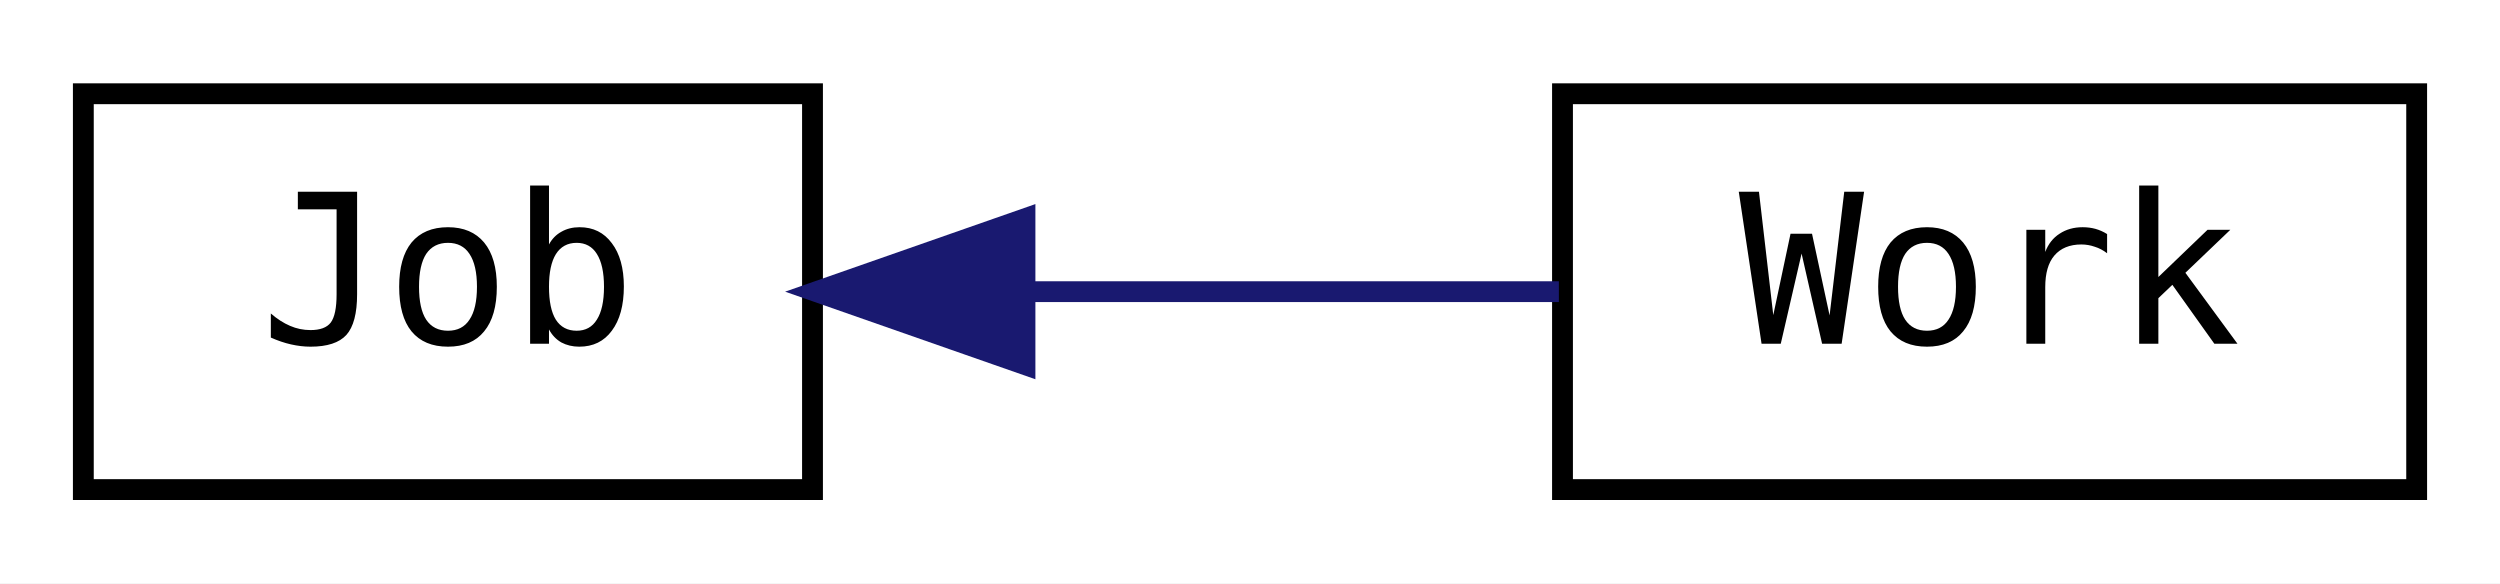
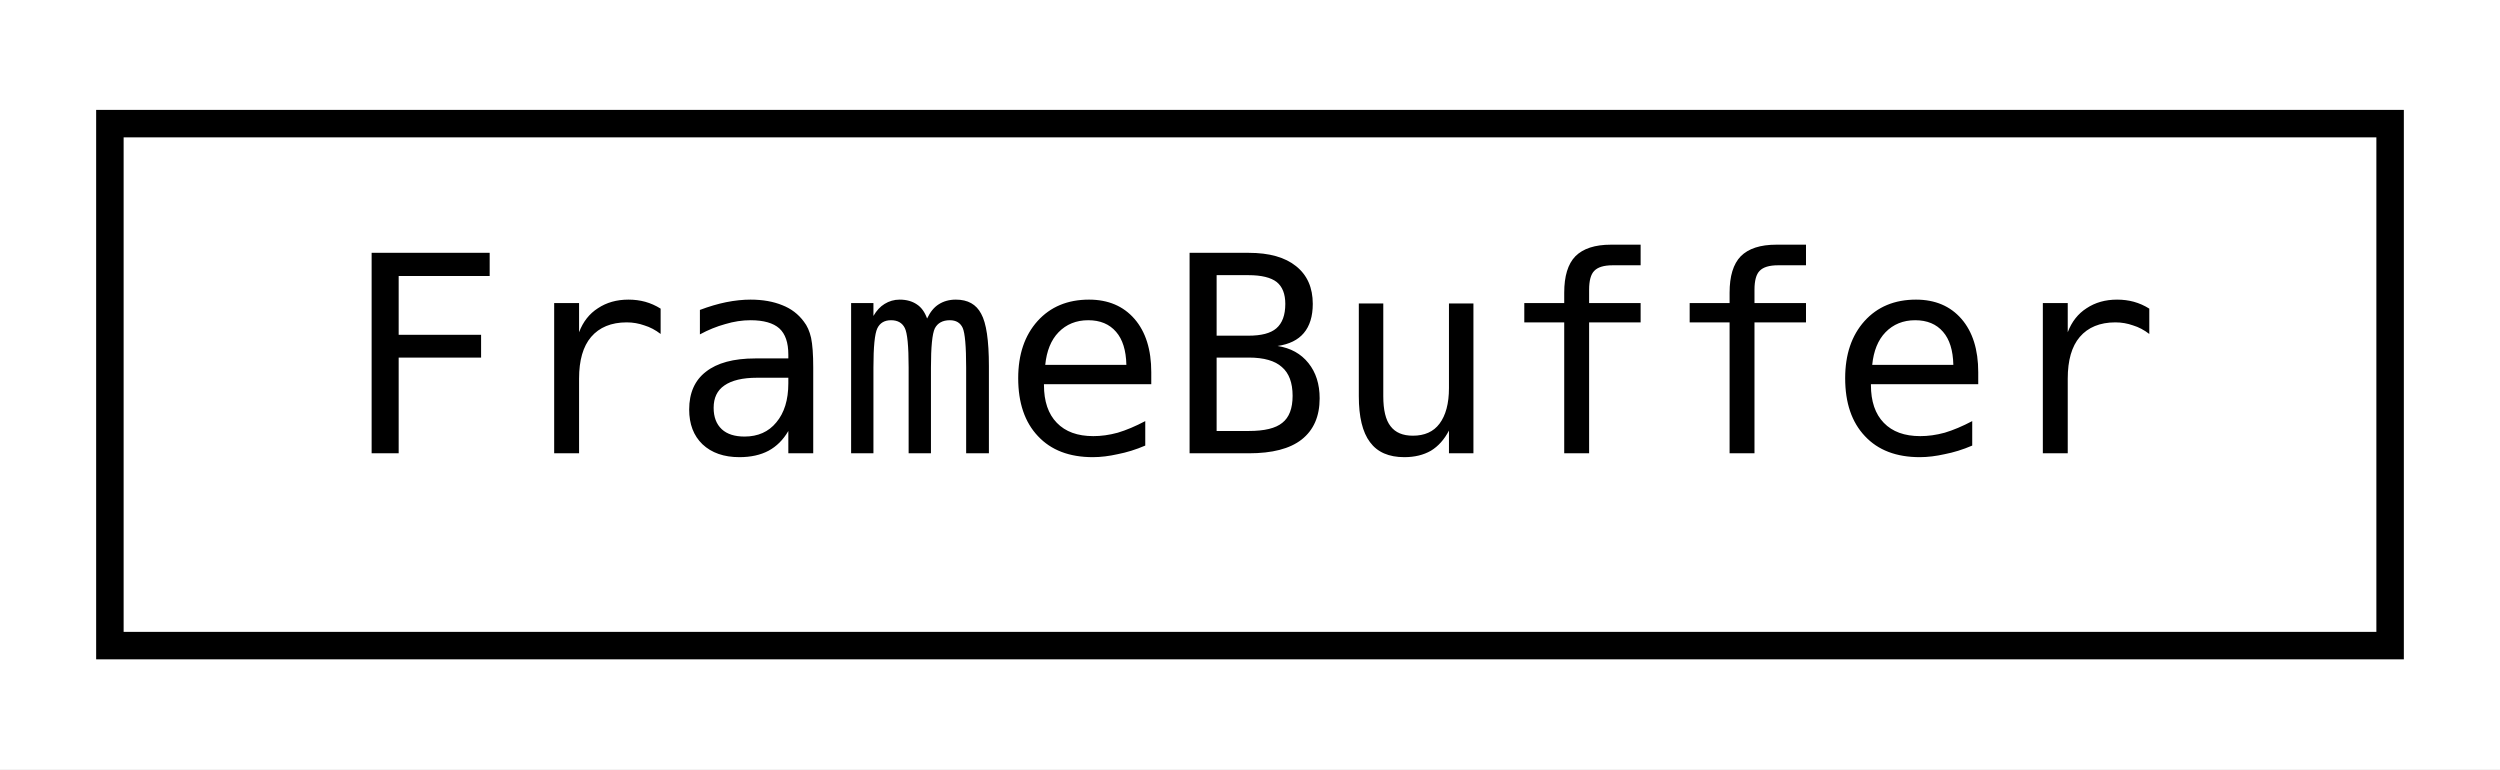
- <svg xmlns="http://www.w3.org/2000/svg" xmlns:xlink="http://www.w3.org/1999/xlink" width="120pt" height="28pt" viewBox="0.00 0.00 120.00 28.00">
+ <svg xmlns="http://www.w3.org/2000/svg" xmlns:xlink="http://www.w3.org/1999/xlink" width="91pt" height="28pt" viewBox="0.00 0.00 91.00 28.00">
  <g id="graph0" class="graph" transform="scale(1 1) rotate(0) translate(4 24)">
-     <polygon fill="white" stroke="none" points="-4,4 -4,-24 116,-24 116,4 -4,4" />
+     <polygon fill="white" stroke="none" points="-4,4 -4,-24 87,-24 87,4 -4,4" />
    <g id="node1" class="node">
      <g id="a_node1">
-         <a xlink:href="classjngl_1_1Job.html" target="_top" xlink:title="Job">
-           <polygon fill="white" stroke="black" points="0,-0.5 0,-19.5 35,-19.5 35,-0.5 0,-0.5" />
-           <text text-anchor="middle" x="17.5" y="-7.5" font-family="'Consolas',monospace" font-size="10.00">Job</text>
+         <a xlink:href="classjngl_1_1FrameBuffer.html" target="_top" xlink:title="FrameBuffer">
+           <polygon fill="white" stroke="black" points="0,-0.5 0,-19.5 83,-19.5 83,-0.5 0,-0.5" />
+           <text text-anchor="middle" x="41.5" y="-7.5" font-family="'Consolas',monospace" font-size="10.00">FrameBuffer</text>
        </a>
      </g>
    </g>
-     <g id="node2" class="node">
-       <g id="a_node2">
-         <a xlink:href="classjngl_1_1Work.html" target="_top" xlink:title="Work">
-           <polygon fill="white" stroke="black" points="71,-0.5 71,-19.5 112,-19.5 112,-0.5 71,-0.5" />
-           <text text-anchor="middle" x="91.5" y="-7.5" font-family="'Consolas',monospace" font-size="10.00">Work</text>
-         </a>
-       </g>
-     </g>
-     <g id="edge1" class="edge">
-       <path fill="none" stroke="midnightblue" d="M45.361,-10C53.808,-10 62.974,-10 70.826,-10" />
-       <polygon fill="midnightblue" stroke="midnightblue" points="45.199,-6.5 35.199,-10 45.199,-13.5 45.199,-6.5" />
-     </g>
  </g>
</svg>
